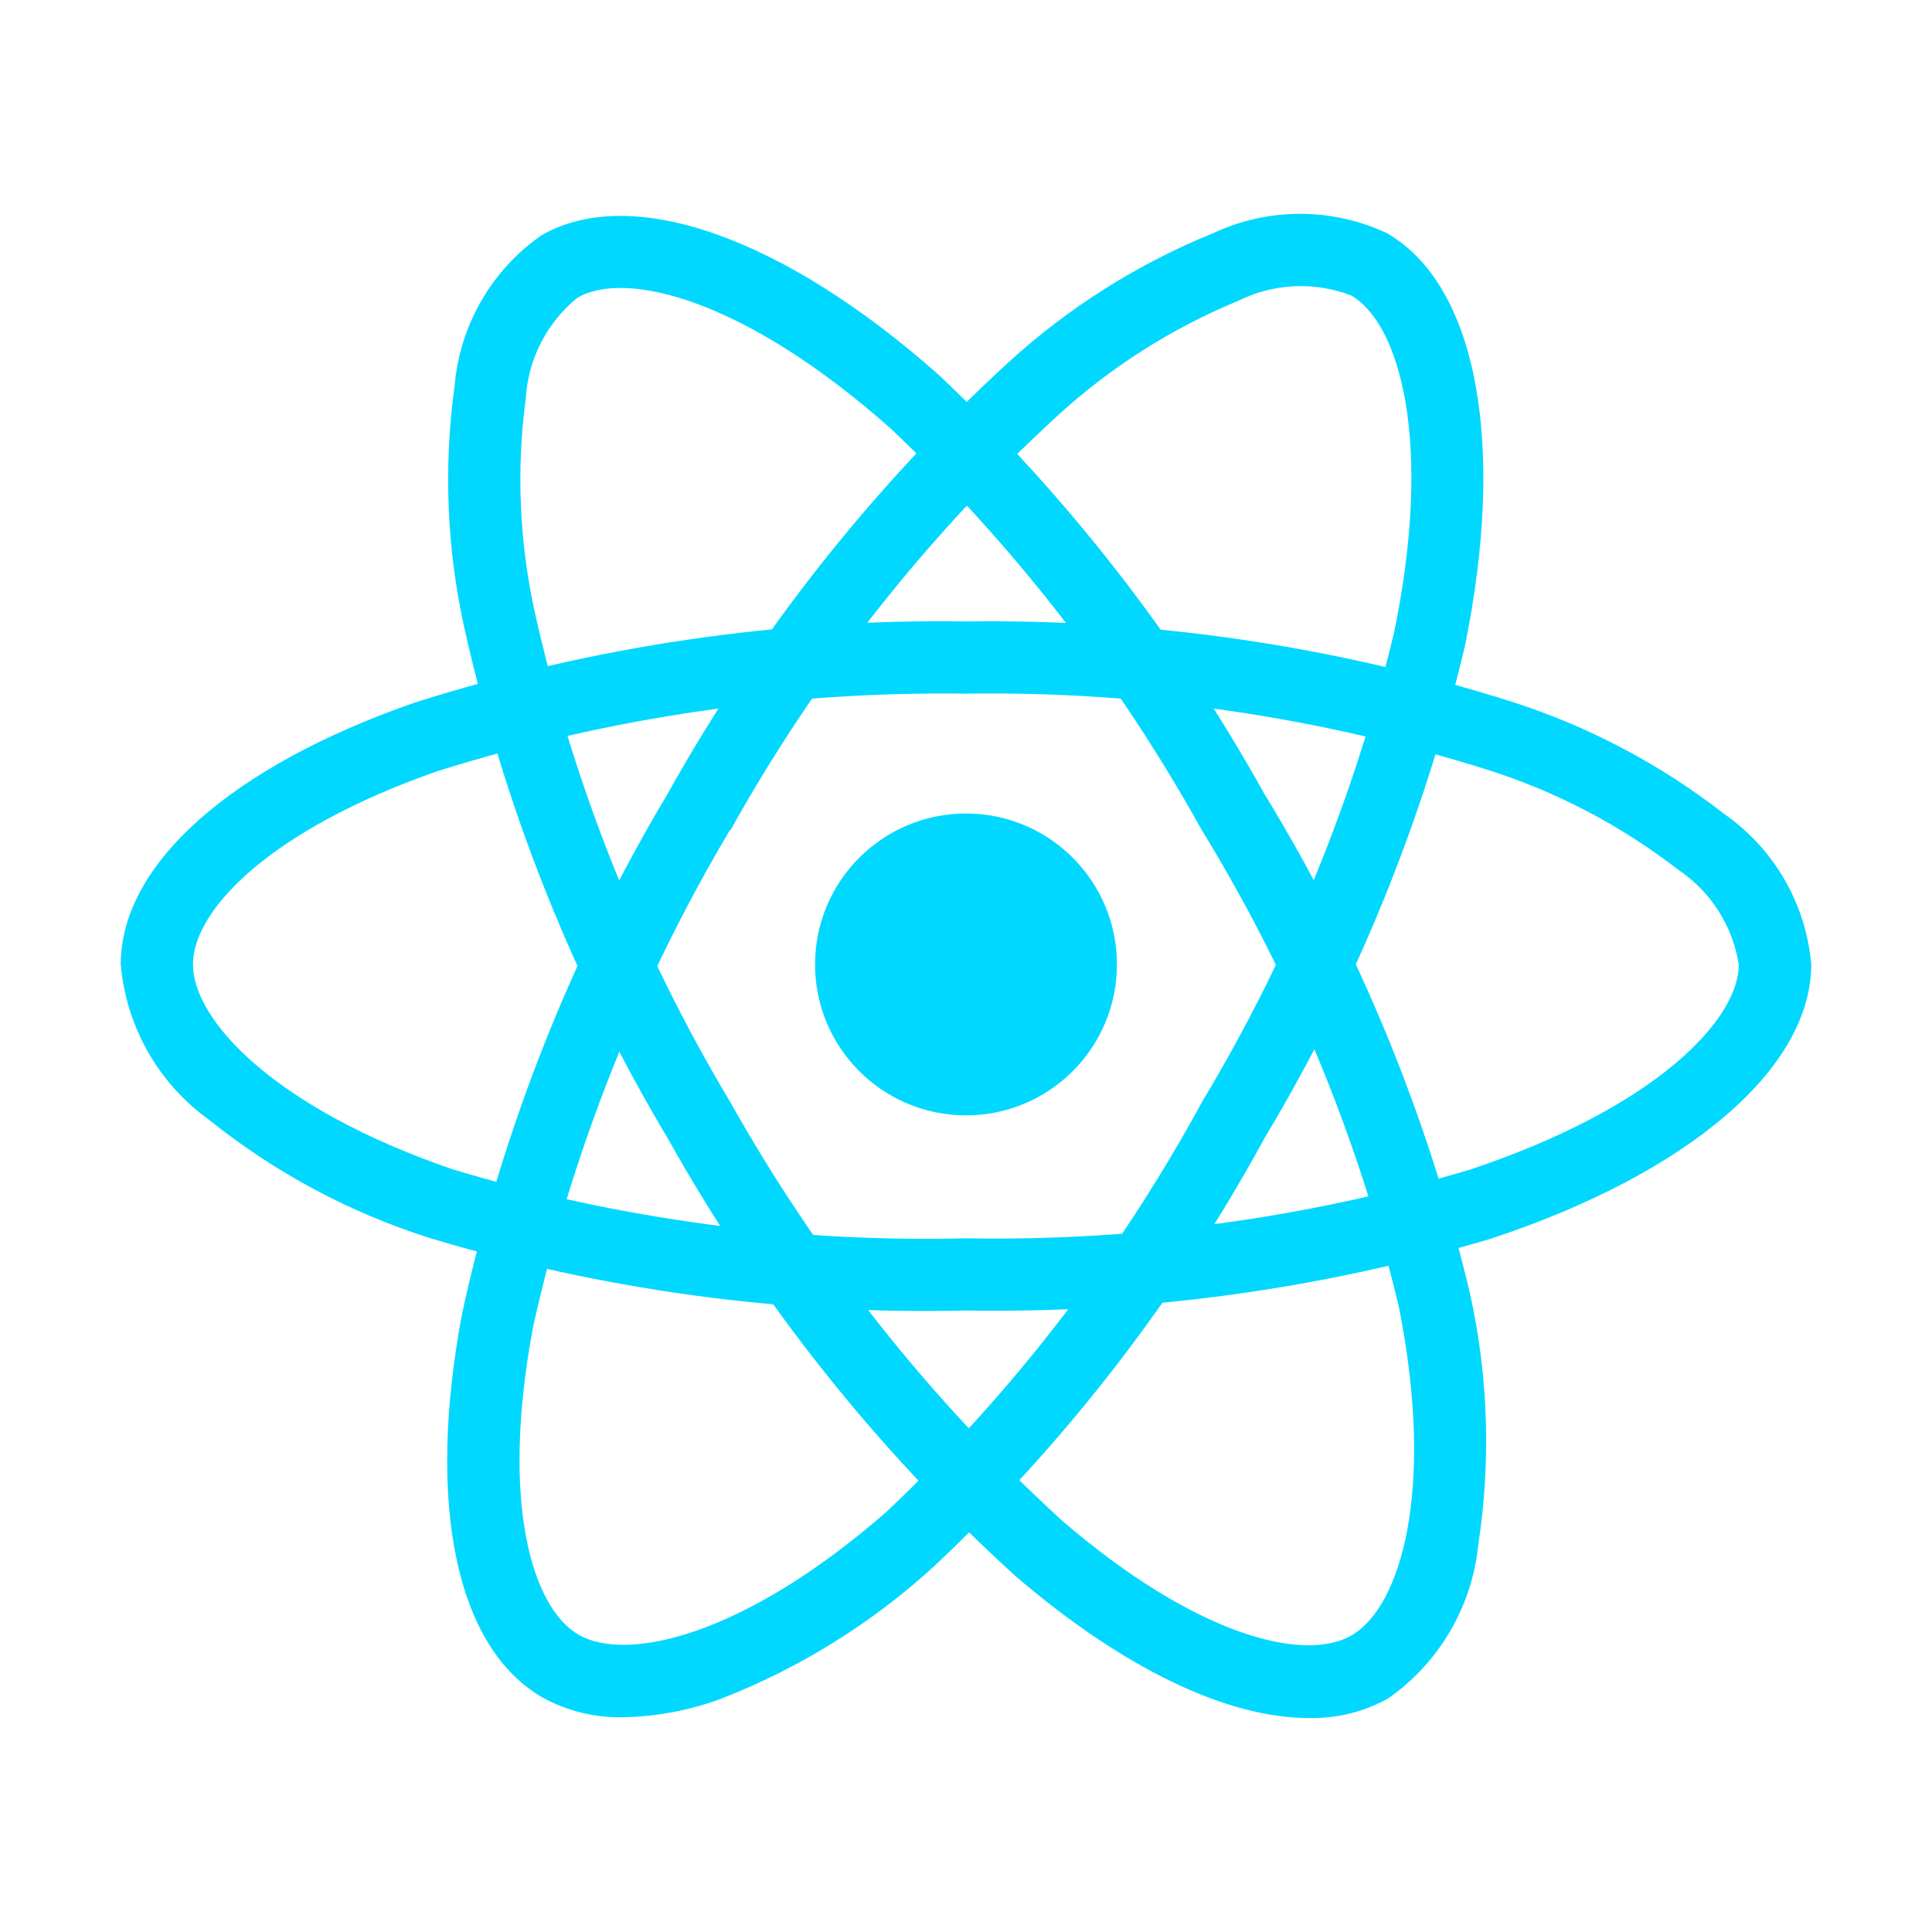
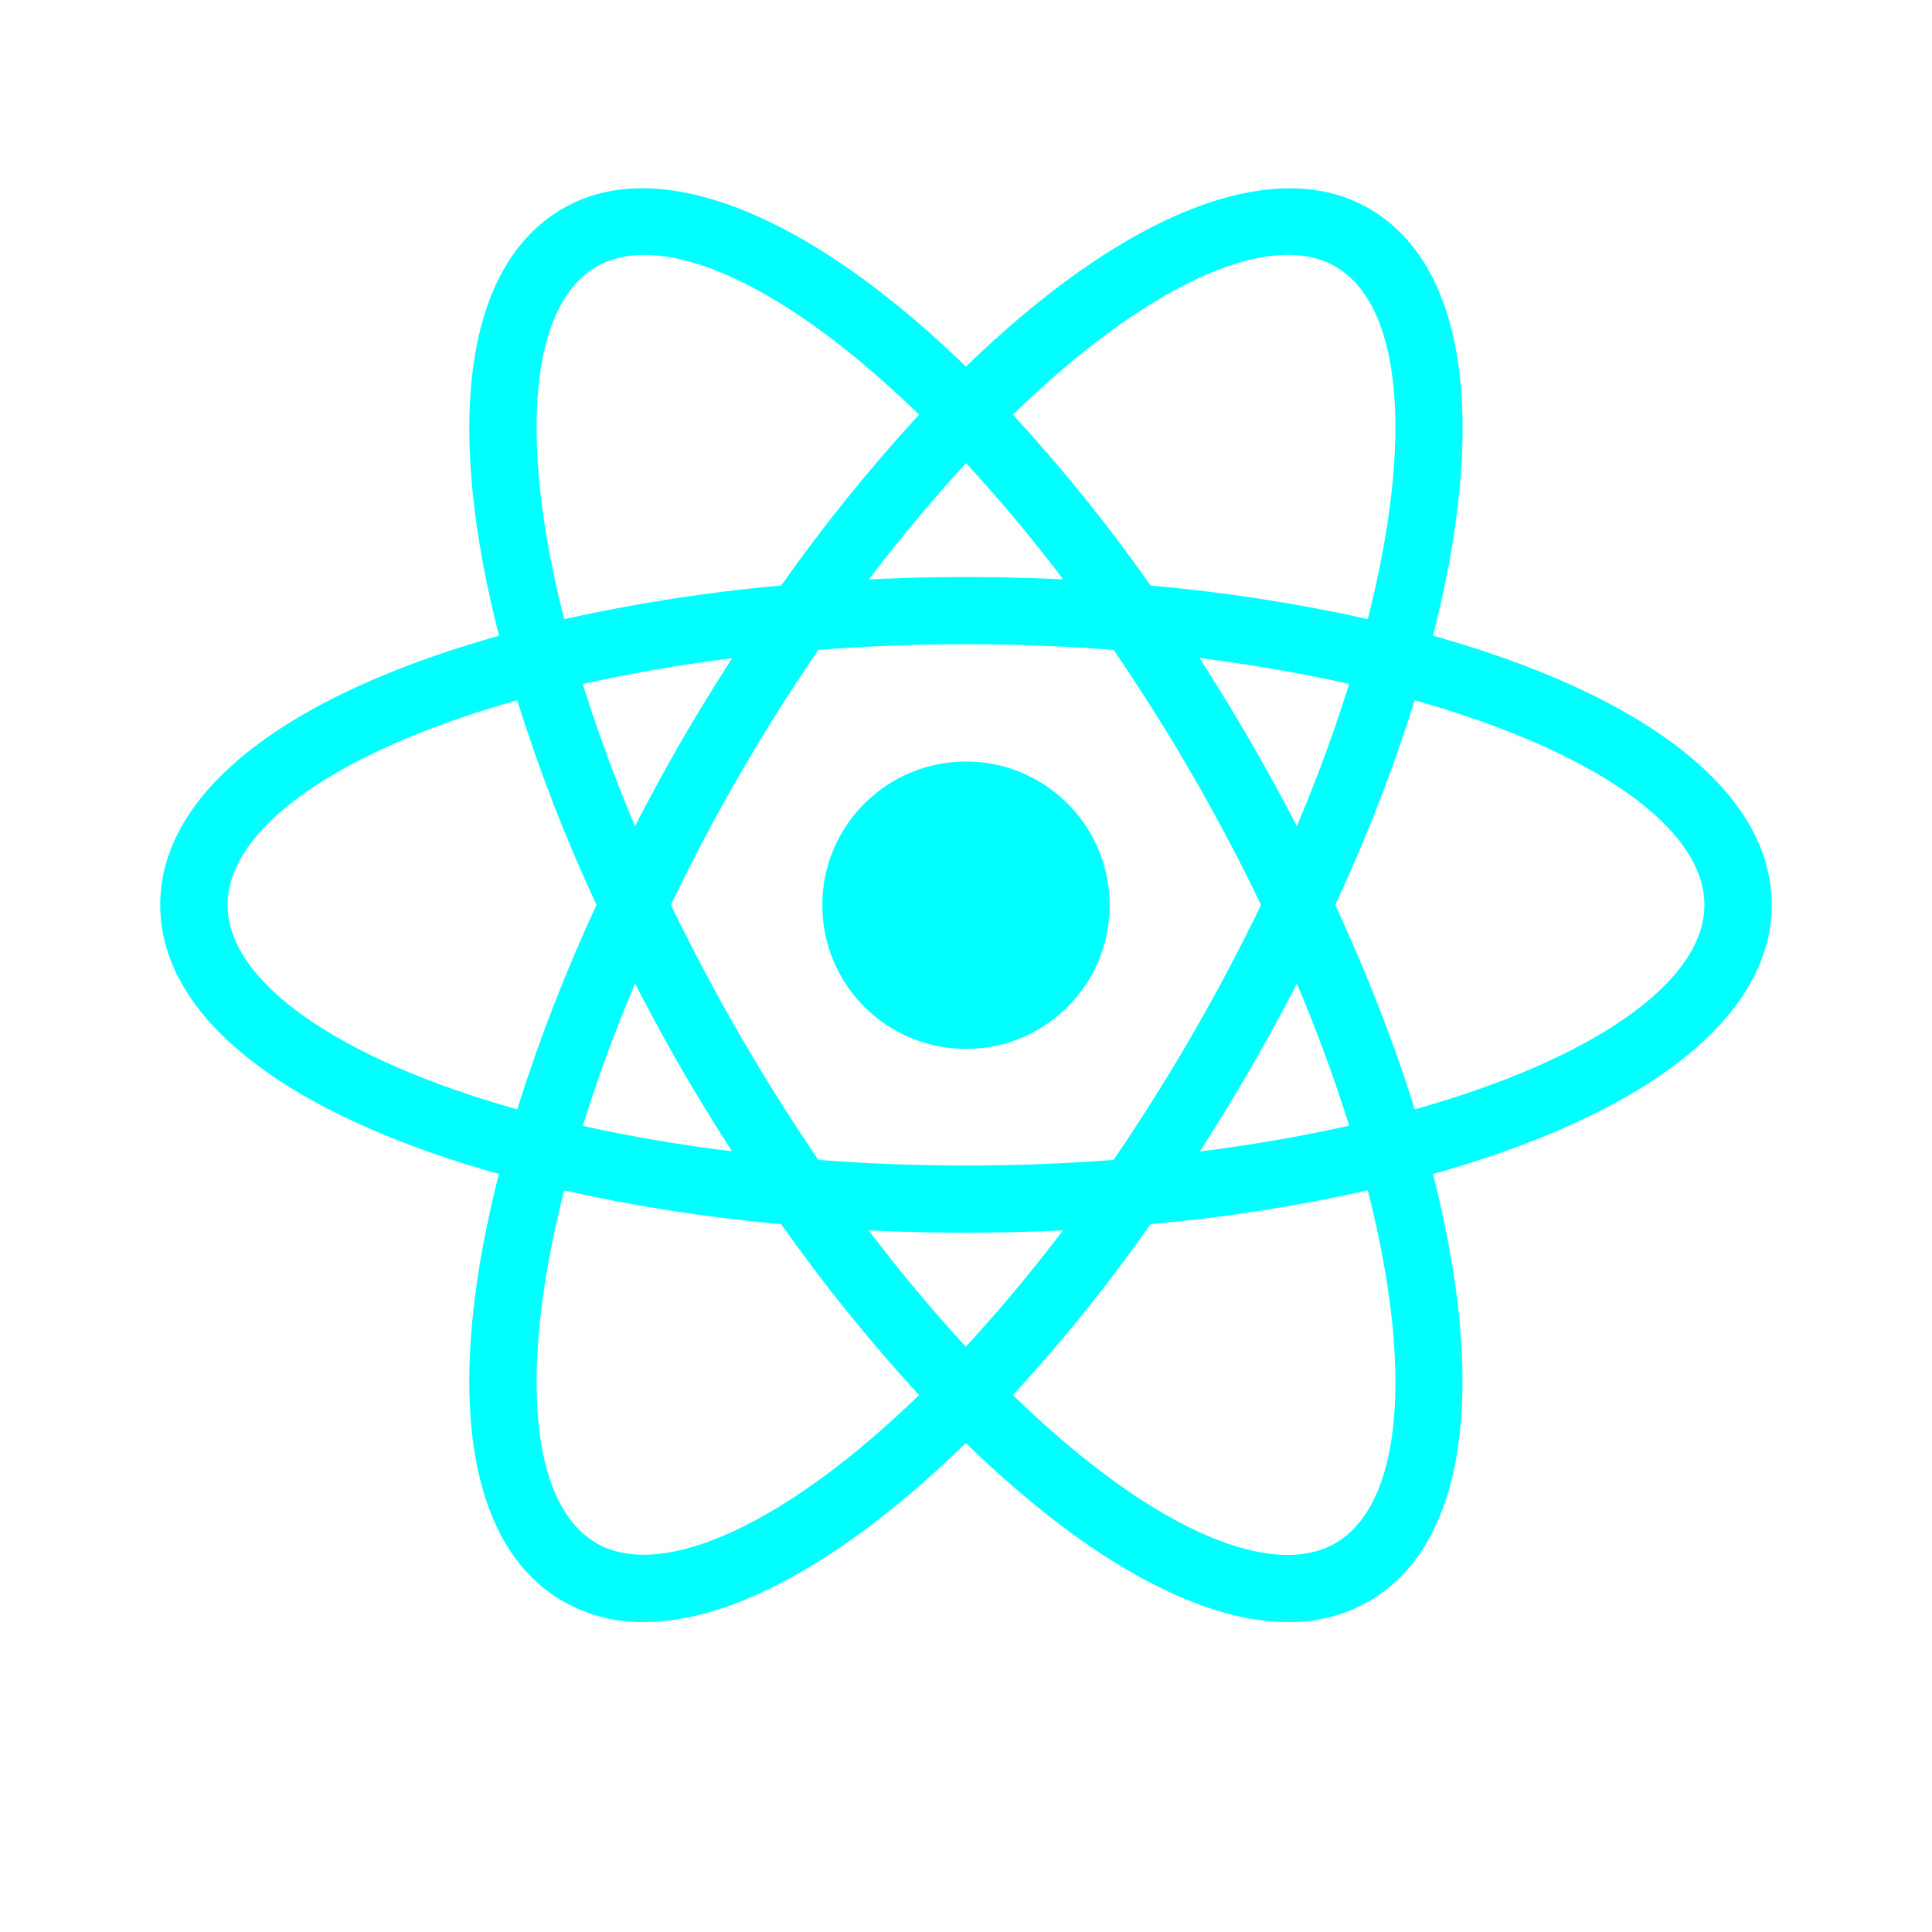
- <svg xmlns="http://www.w3.org/2000/svg" class="react" viewBox="0 0 32 32">
-   <circle cx="16" cy="15.974" r="2.5" style="fill:#00d8ff" />
-   <path d="M16,21.706a28.385,28.385,0,0,1-8.88-1.2,11.3,11.3,0,0,1-3.657-1.958A3.543,3.543,0,0,1,2,15.974c0-1.653,1.816-3.273,4.858-4.333A28.755,28.755,0,0,1,16,10.293a28.674,28.674,0,0,1,9.022,1.324,11.376,11.376,0,0,1,3.538,1.866A3.391,3.391,0,0,1,30,15.974c0,1.718-2.03,3.459-5.3,4.541A28.8,28.8,0,0,1,16,21.706Zm0-10.217a27.948,27.948,0,0,0-8.749,1.282c-2.8.977-4.055,2.313-4.055,3.2,0,.928,1.349,2.387,4.311,3.4A27.21,27.21,0,0,0,16,20.51a27.6,27.6,0,0,0,8.325-1.13C27.4,18.361,28.8,16.9,28.8,15.974a2.327,2.327,0,0,0-1.01-1.573,10.194,10.194,0,0,0-3.161-1.654A27.462,27.462,0,0,0,16,11.489Z" style="fill:#00d8ff" />
-   <path d="M10.32,28.443a2.639,2.639,0,0,1-1.336-.328c-1.432-.826-1.928-3.208-1.327-6.373a28.755,28.755,0,0,1,3.4-8.593h0A28.676,28.676,0,0,1,16.71,5.995a11.376,11.376,0,0,1,3.384-2.133,3.391,3.391,0,0,1,2.878,0c1.489.858,1.982,3.486,1.287,6.859a28.806,28.806,0,0,1-3.316,8.133,28.385,28.385,0,0,1-5.476,7.093,11.3,11.3,0,0,1-3.523,2.189A4.926,4.926,0,0,1,10.32,28.443Zm1.773-14.7a27.948,27.948,0,0,0-3.26,8.219c-.553,2.915-.022,4.668.75,5.114.8.463,2.742.024,5.1-2.036a27.209,27.209,0,0,0,5.227-6.79,27.6,27.6,0,0,0,3.181-7.776c.654-3.175.089-5.119-.713-5.581a2.327,2.327,0,0,0-1.868.089A10.194,10.194,0,0,0,17.5,6.9a27.464,27.464,0,0,0-5.4,6.849Z" style="fill:#00d8ff" />
-   <path d="M21.677,28.456c-1.355,0-3.076-.82-4.868-2.361a28.756,28.756,0,0,1-5.747-7.237h0a28.676,28.676,0,0,1-3.374-8.471,11.376,11.376,0,0,1-.158-4A3.391,3.391,0,0,1,8.964,3.9c1.487-.861,4.01.024,6.585,2.31a28.8,28.8,0,0,1,5.39,6.934,28.384,28.384,0,0,1,3.41,8.287,11.3,11.3,0,0,1,.137,4.146,3.543,3.543,0,0,1-1.494,2.555A2.59,2.59,0,0,1,21.677,28.456Zm-9.58-10.2a27.949,27.949,0,0,0,5.492,6.929c2.249,1.935,4.033,2.351,4.8,1.9.8-.465,1.39-2.363.782-5.434A27.212,27.212,0,0,0,19.9,13.74,27.6,27.6,0,0,0,14.755,7.1c-2.424-2.152-4.39-2.633-5.191-2.169a2.327,2.327,0,0,0-.855,1.662,10.194,10.194,0,0,0,.153,3.565,27.465,27.465,0,0,0,3.236,8.1Z" style="fill:#00d8ff" />
+ <svg xmlns="http://www.w3.org/2000/svg" width="24" height="24" viewBox="0 0 24 24" style="fill: #0ff;">
+   <circle cx="12" cy="11.245" r="1.785" />
+   <path d="m7.002 14.794-.395-.101c-2.934-.741-4.617-2.001-4.617-3.452 0-1.452 1.684-2.711 4.617-3.452l.395-.1.111.391a19.507 19.507 0 0 0 1.136 2.983l.085.178-.085.178c-.46.963-.841 1.961-1.136 2.985l-.111.39zm-.577-6.095c-2.229.628-3.598 1.586-3.598 2.542 0 .954 1.368 1.913 3.598 2.54.273-.868.603-1.717.985-2.54a20.356 20.356 0 0 1-.985-2.542zm10.572 6.095-.11-.392a19.628 19.628 0 0 0-1.137-2.984l-.085-.177.085-.179c.46-.961.839-1.96 1.137-2.984l.11-.39.395.1c2.935.741 4.617 2 4.617 3.453 0 1.452-1.683 2.711-4.617 3.452l-.395.101zm-.41-3.553c.4.866.733 1.718.987 2.54 2.23-.627 3.599-1.586 3.599-2.54 0-.956-1.368-1.913-3.599-2.542a20.683 20.683 0 0 1-.987 2.542z" />
+   <path d="m6.419 8.695-.11-.39c-.826-2.908-.576-4.991.687-5.717 1.235-.715 3.222.13 5.303 2.265l.284.292-.284.291a19.718 19.718 0 0 0-2.02 2.474l-.113.162-.196.016a19.646 19.646 0 0 0-3.157.509l-.394.098zm1.582-5.529c-.224 0-.422.049-.589.145-.828.477-.974 2.138-.404 4.38.891-.197 1.79-.338 2.696-.417a21.058 21.058 0 0 1 1.713-2.123c-1.303-1.267-2.533-1.985-3.416-1.985zm7.997 16.984c-1.188 0-2.714-.896-4.298-2.522l-.283-.291.283-.29a19.827 19.827 0 0 0 2.021-2.477l.112-.16.194-.019a19.473 19.473 0 0 0 3.158-.507l.395-.1.111.391c.822 2.906.573 4.992-.688 5.718a1.978 1.978 0 0 1-1.005.257zm-3.415-2.82c1.302 1.267 2.533 1.986 3.415 1.986.225 0 .423-.05.589-.145.829-.478.976-2.142.404-4.384-.89.198-1.79.34-2.698.419a20.526 20.526 0 0 1-1.71 2.124z" />
+   <path d="m17.58 8.695-.395-.099a19.477 19.477 0 0 0-3.158-.509l-.194-.017-.112-.162A19.551 19.551 0 0 0 11.7 5.434l-.283-.291.283-.29c2.08-2.134 4.066-2.979 5.303-2.265 1.262.727 1.513 2.81.688 5.717l-.111.39zm-3.287-1.421c.954.085 1.858.228 2.698.417.571-2.242.425-3.903-.404-4.381-.824-.477-2.375.253-4.004 1.841.616.67 1.188 1.378 1.71 2.123zM8.001 20.15a1.983 1.983 0 0 1-1.005-.257c-1.263-.726-1.513-2.811-.688-5.718l.108-.391.395.1c.964.243 2.026.414 3.158.507l.194.019.113.16c.604.878 1.28 1.707 2.02 2.477l.284.29-.284.291c-1.583 1.627-3.109 2.522-4.295 2.522zm-.993-5.362c-.57 2.242-.424 3.906.404 4.384.825.47 2.371-.255 4.005-1.842a21.17 21.17 0 0 1-1.713-2.123 20.692 20.692 0 0 1-2.696-.419z" />
+   <path d="M12 15.313c-.687 0-1.392-.029-2.1-.088l-.196-.017-.113-.162a25.697 25.697 0 0 1-1.126-1.769 26.028 26.028 0 0 1-.971-1.859l-.084-.177.084-.179c.299-.632.622-1.252.971-1.858.347-.596.726-1.192 1.126-1.77l.113-.16.196-.018a25.148 25.148 0 0 1 4.198 0l.194.019.113.16a25.136 25.136 0 0 1 2.1 3.628l.083.179-.083.177a24.742 24.742 0 0 1-2.1 3.628l-.113.162-.194.017c-.706.057-1.412.087-2.098.087zm-1.834-.904c1.235.093 2.433.093 3.667 0a24.469 24.469 0 0 0 1.832-3.168 23.916 23.916 0 0 0-1.832-3.168 23.877 23.877 0 0 0-3.667 0 23.743 23.743 0 0 0-1.832 3.168 24.82 24.82 0 0 0 1.832 3.168z" />
</svg>
